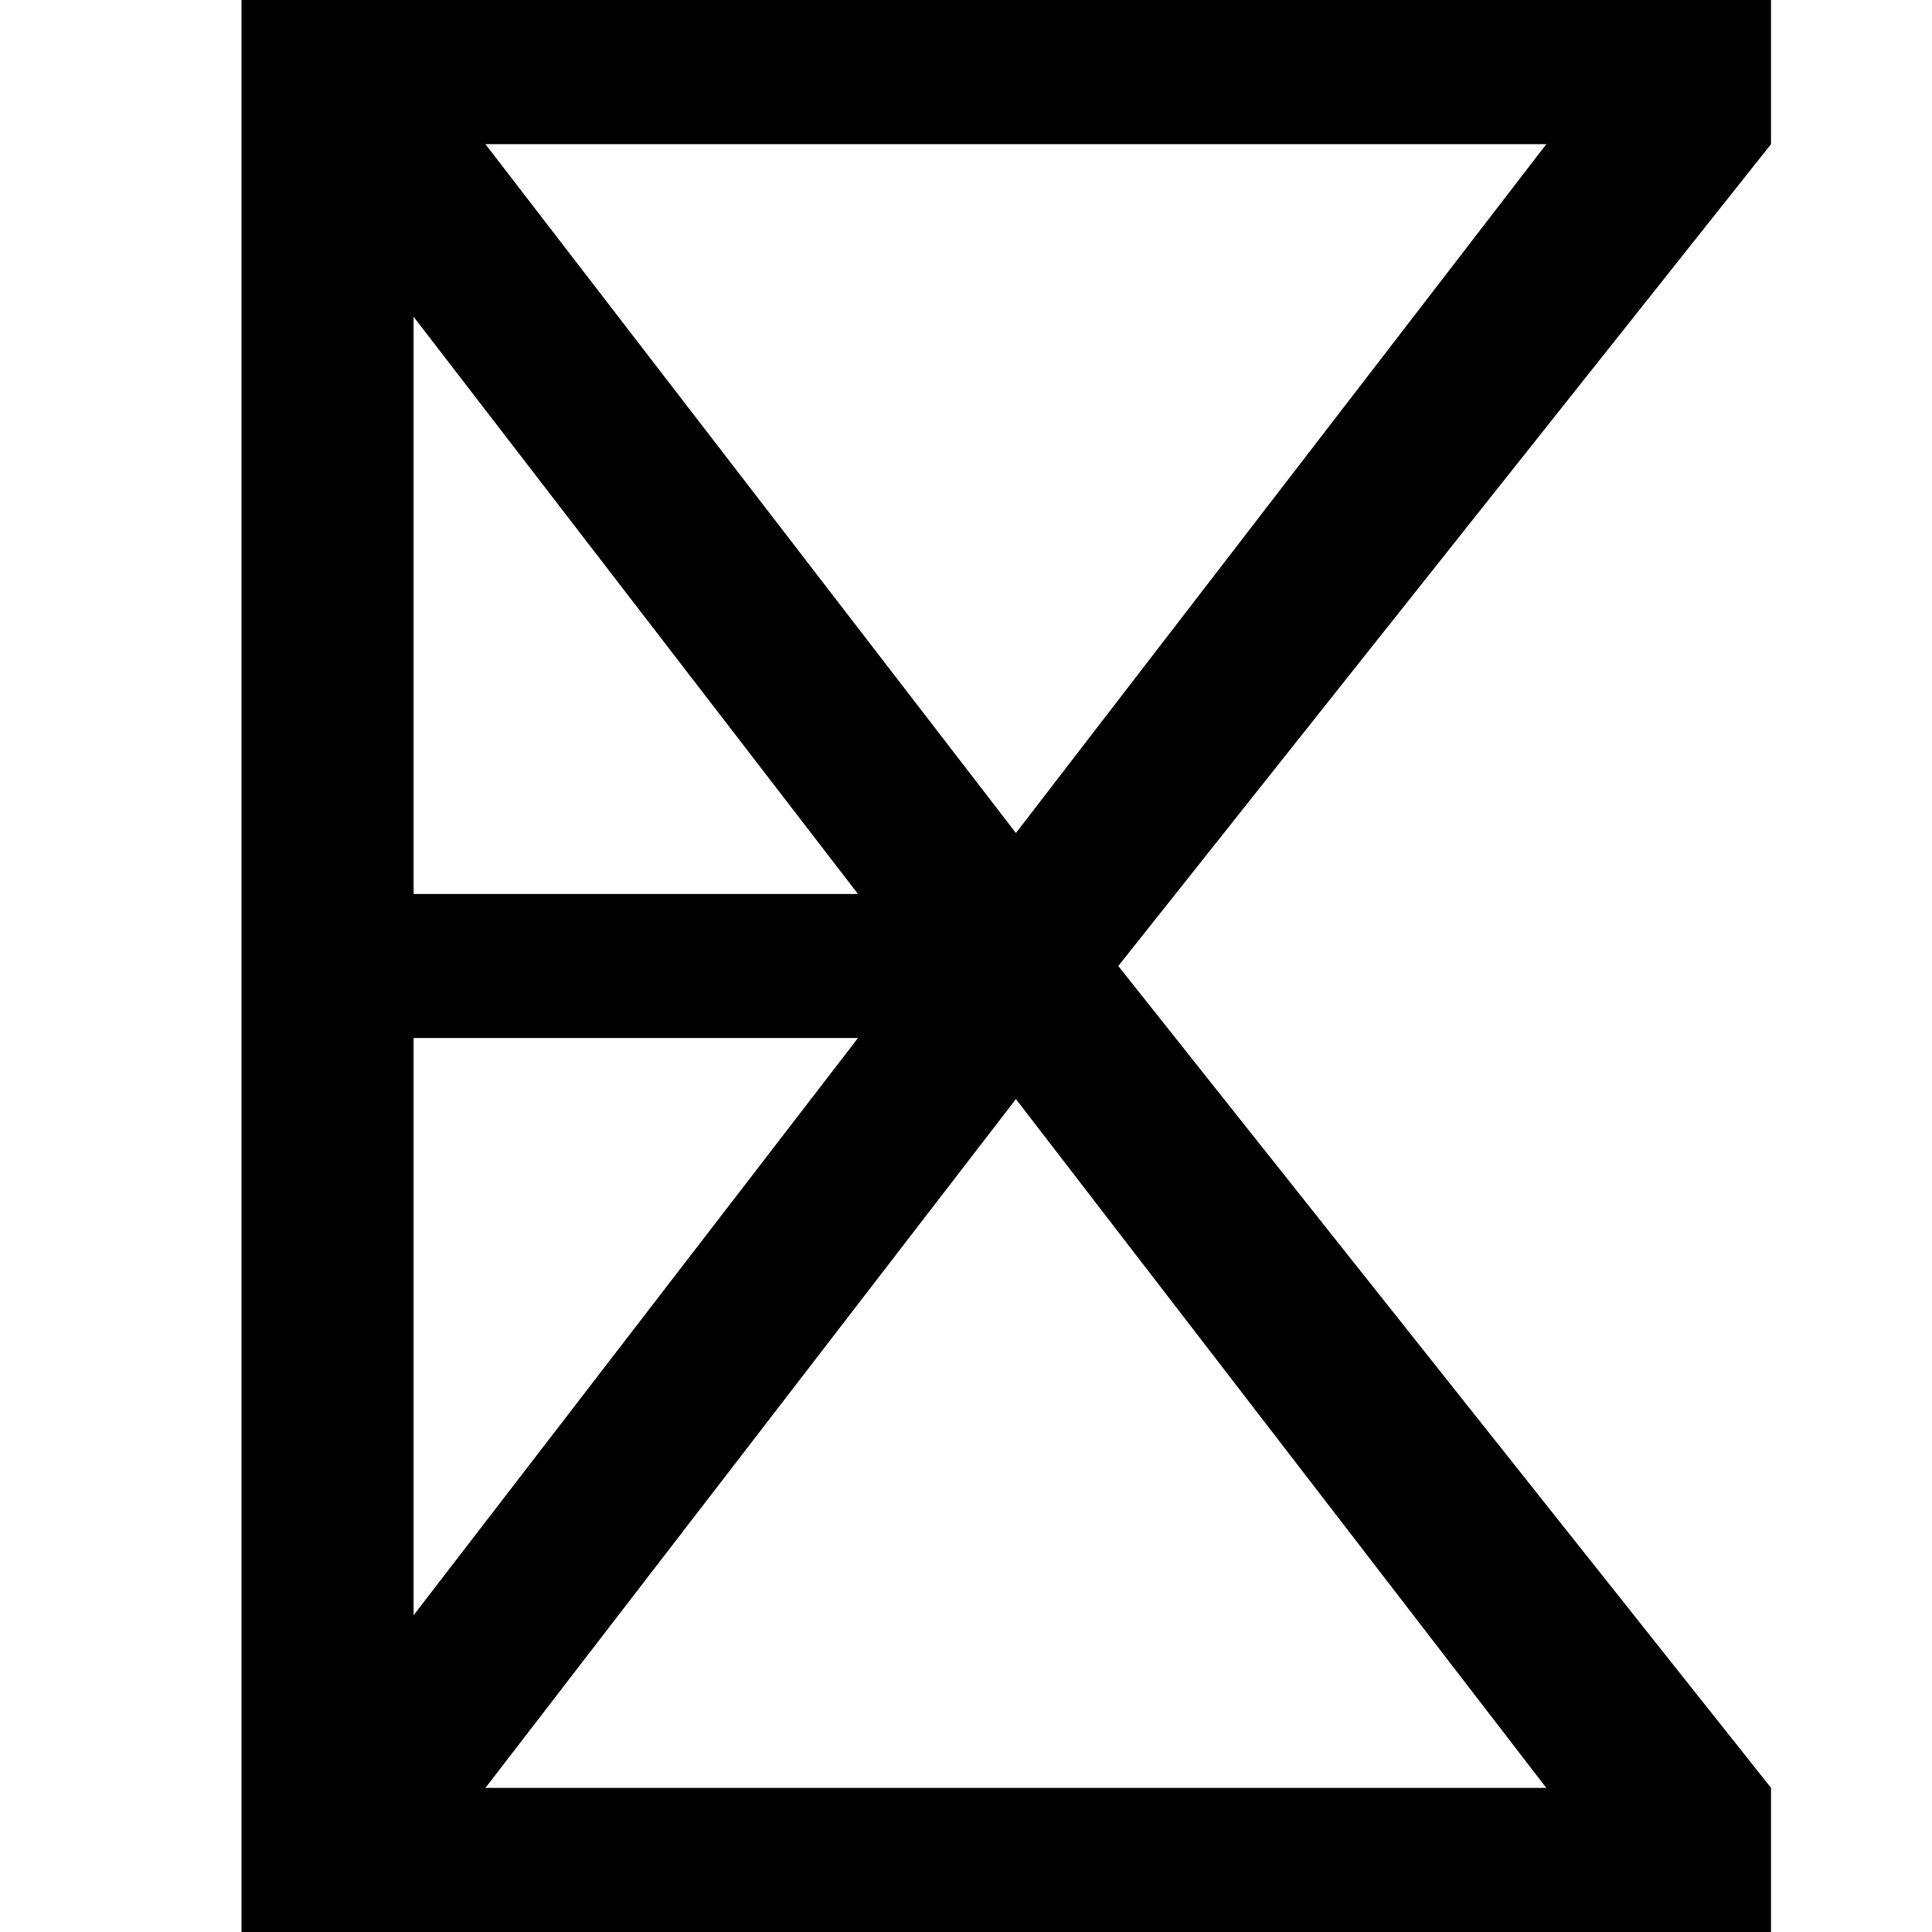
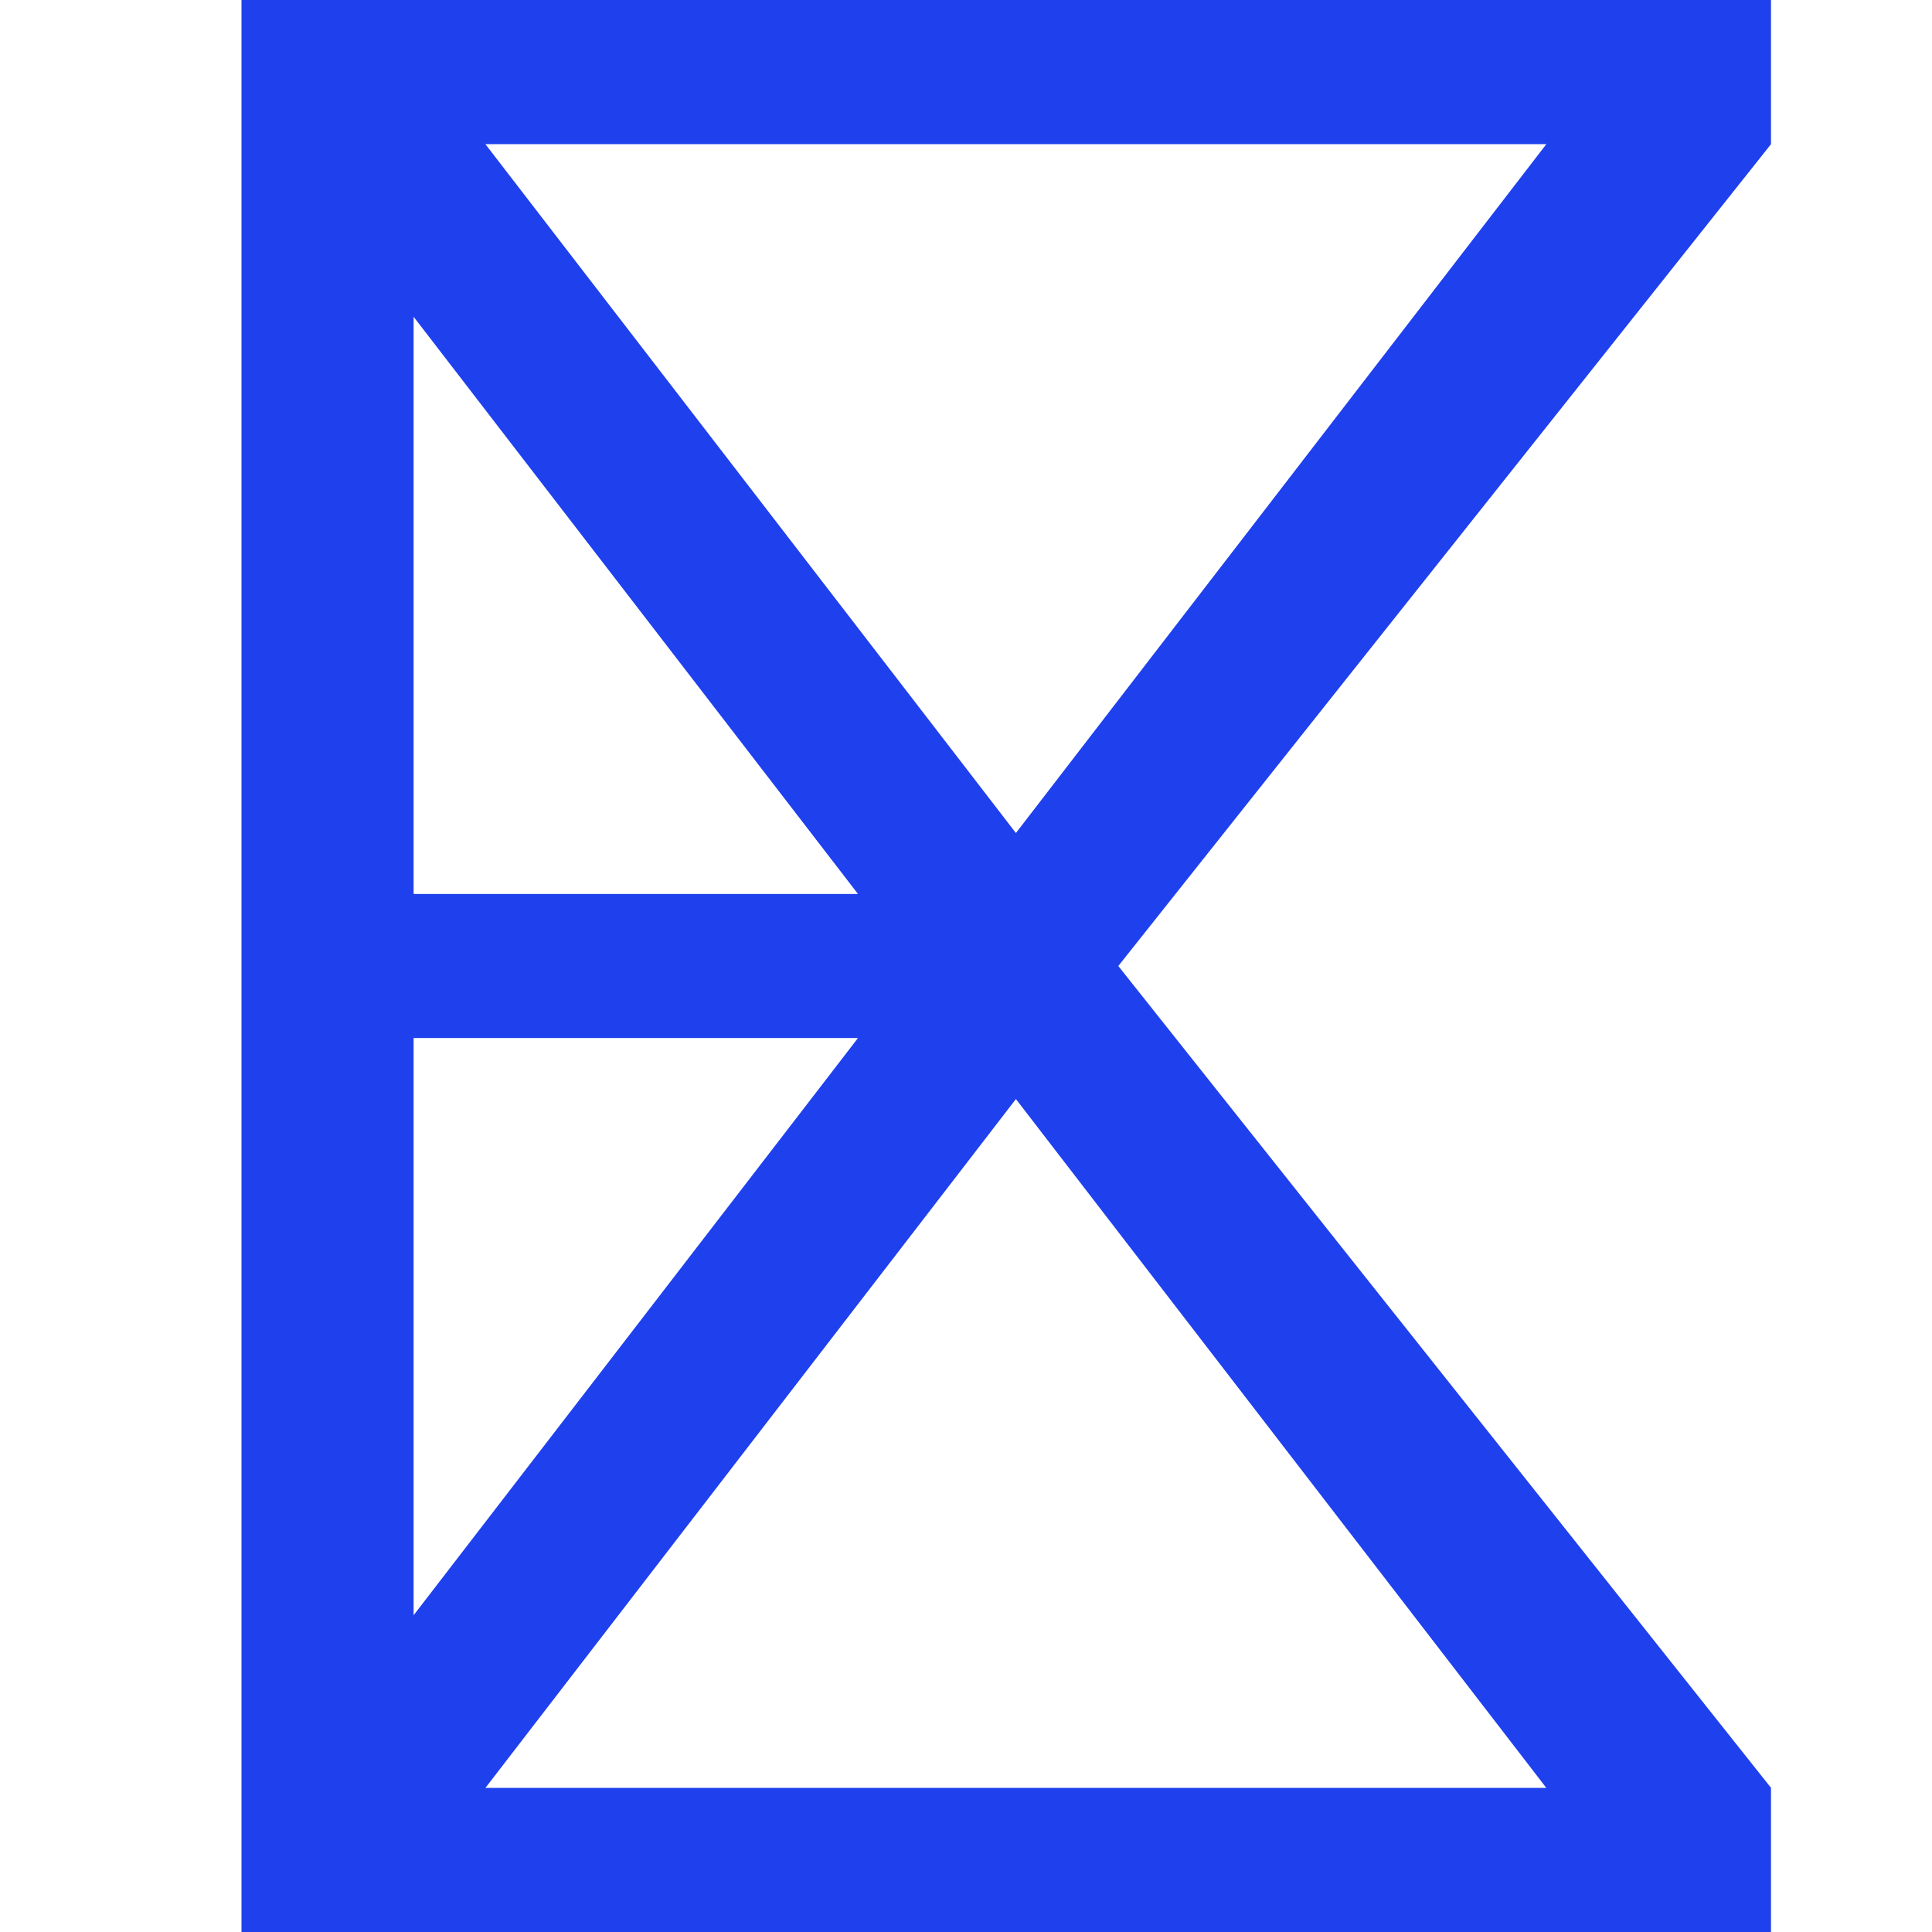
- <svg xmlns="http://www.w3.org/2000/svg" fill="currentColor" fill-rule="evenodd" height="1em" style="flex:none;line-height:1" viewBox="0 0 24 24" width="1em">
-   <path clip-rule="evenodd" d="M3 0h19v1.791L13.892 12 22 22.209V24H3V0zm9.62 10.348l6.589-8.557H6.03l6.59 8.557zM5.138 3.935v7.17h5.52l-5.52-7.17zm5.52 8.96h-5.52v7.17l5.52-7.17zM6.03 22.21l6.59-8.557 6.589 8.557H6.03z" />
+ <svg xmlns="http://www.w3.org/2000/svg" height="1em" style="flex:none;line-height:1" viewBox="0 0 24 24" width="1em">
+   <path clip-rule="evenodd" d="M3 0h19v1.791L13.892 12 22 22.209V24H3V0zm9.62 10.348l6.589-8.557H6.03l6.59 8.557zM5.138 3.935v7.17h5.52l-5.52-7.17zm5.52 8.96h-5.52v7.17l5.52-7.17zM6.03 22.21l6.59-8.557 6.589 8.557H6.03z" fill="#1F40ED" fill-rule="evenodd" />
</svg>
